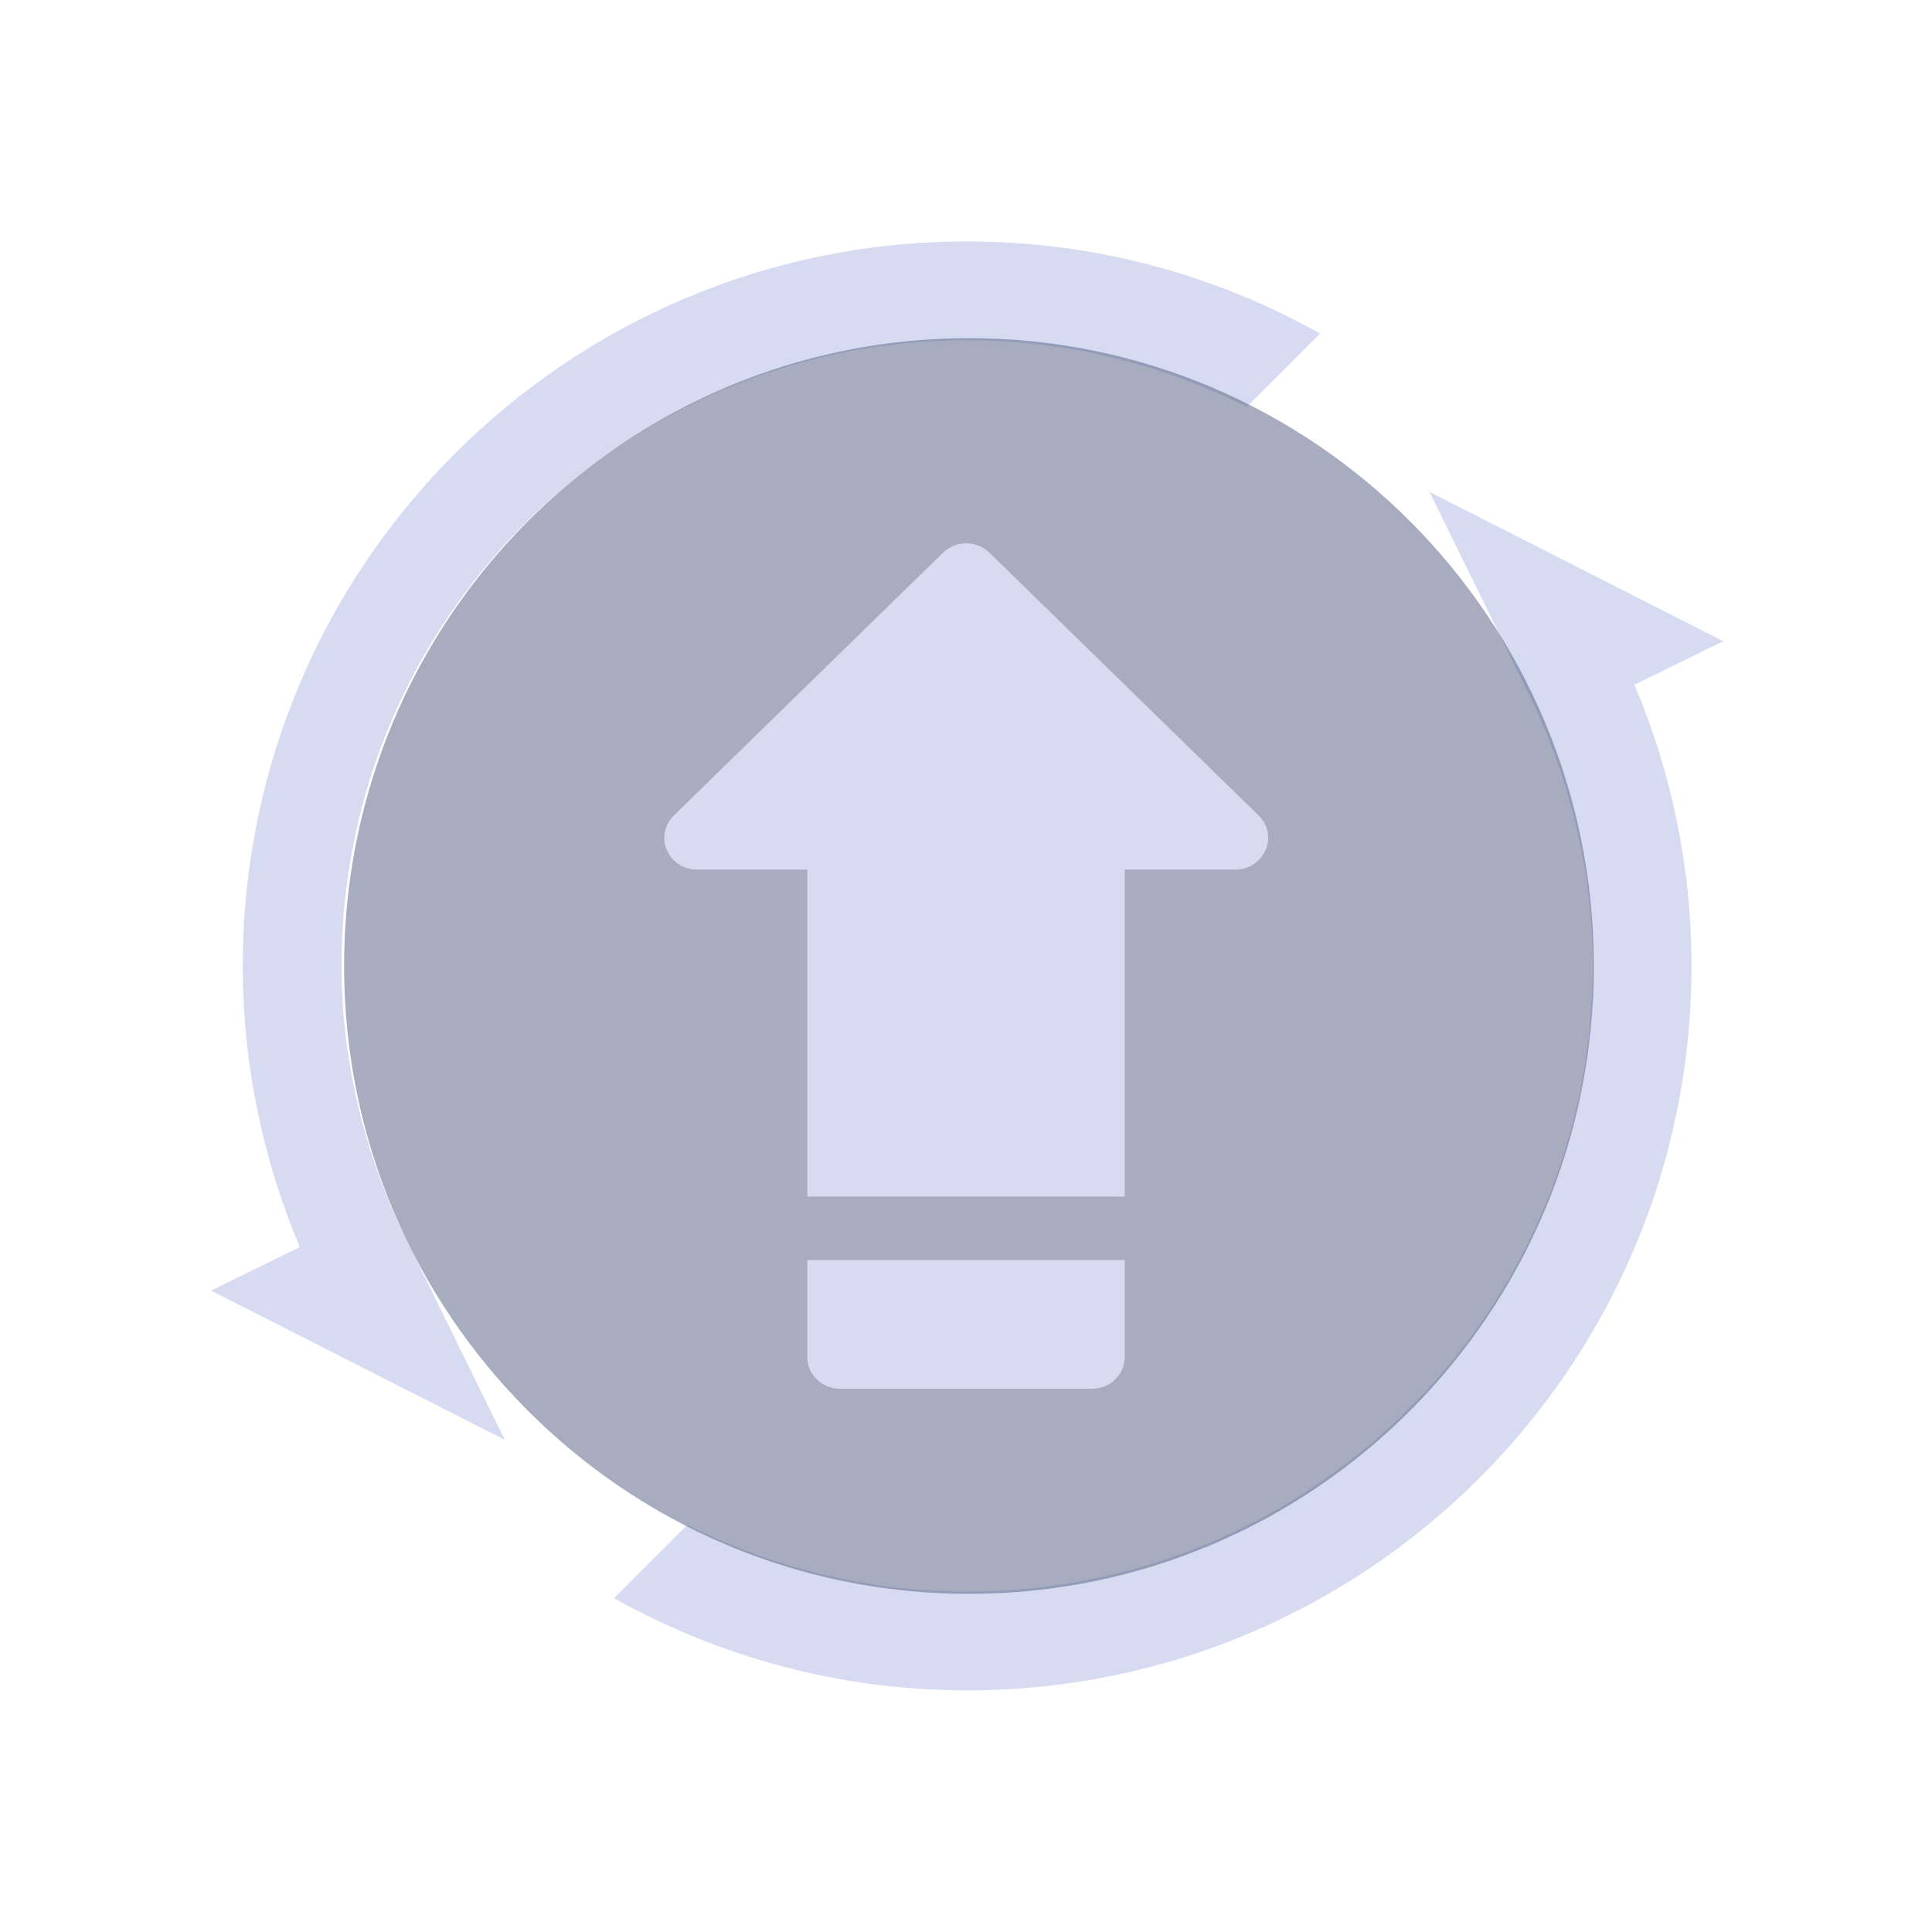
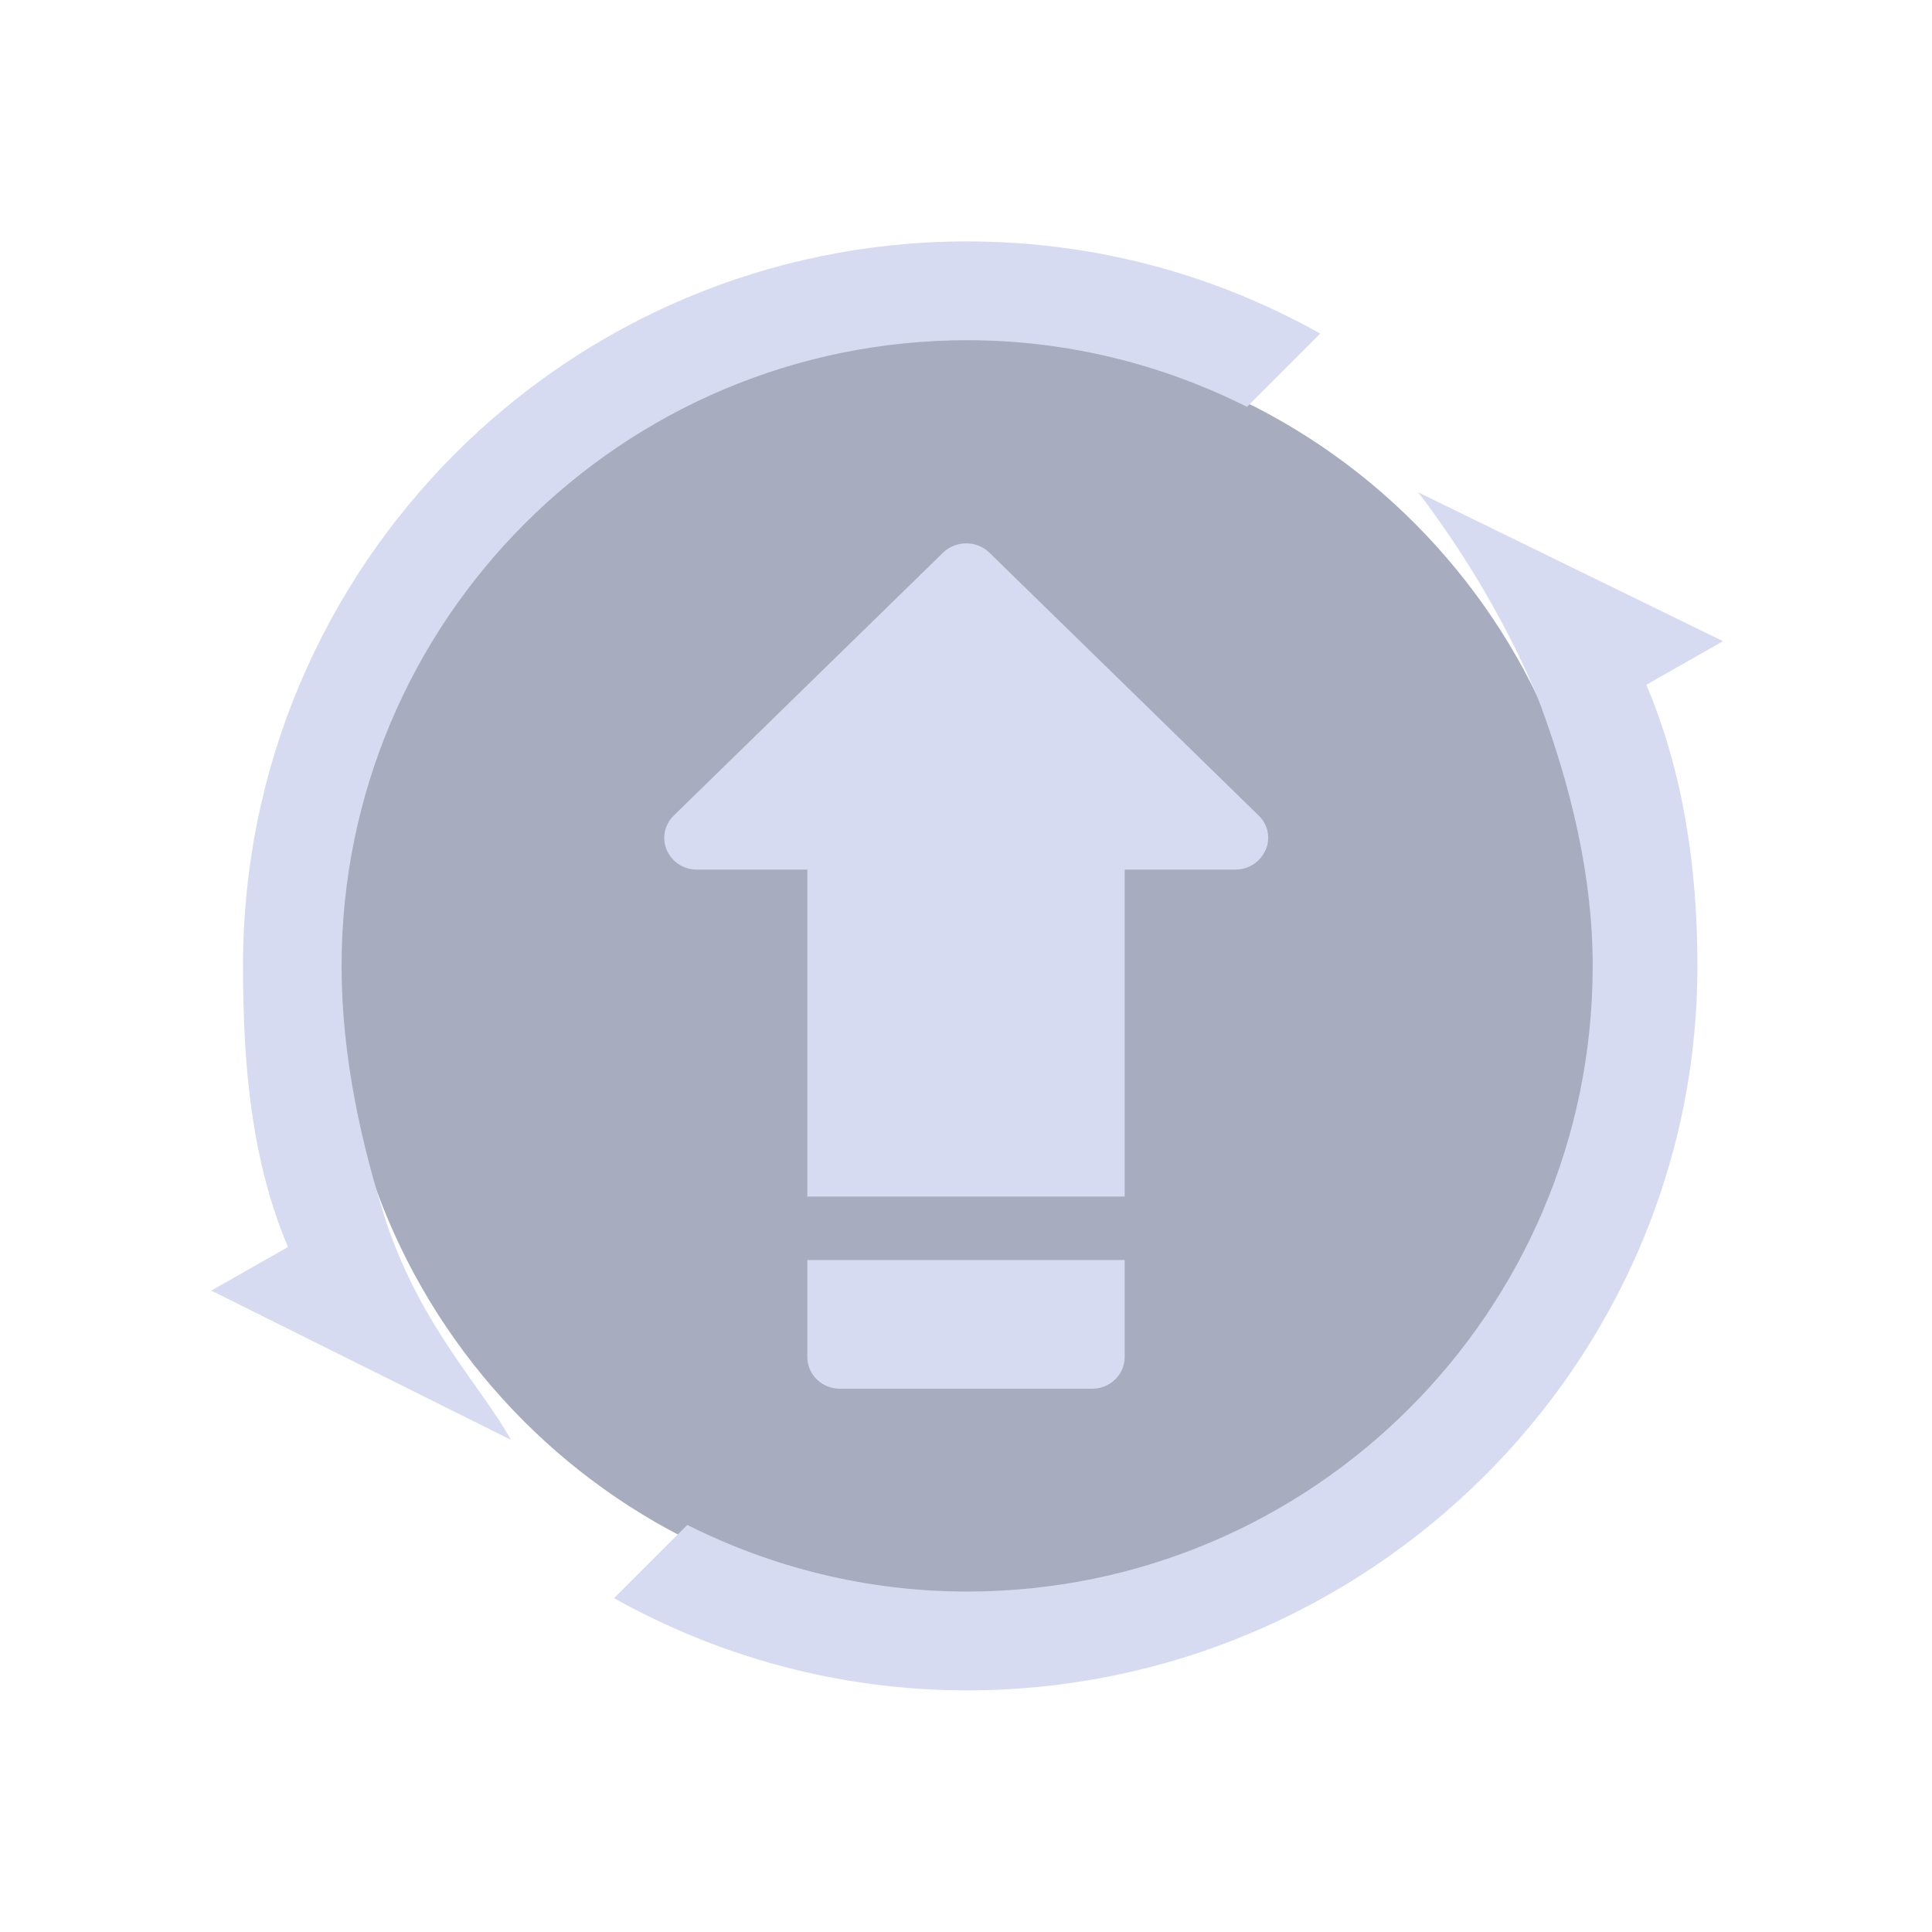
<svg xmlns="http://www.w3.org/2000/svg" id="svg846" version="1.1" viewBox="0 0 8.467 8.467" height="32" width="32">
  <defs id="defs840">
    <linearGradient id="oomox" x1="-0" x2="-0" y1="-3.4729623e-05" y2="16" gradientTransform="matrix(0.3968717,0,0,0.3968717,1.058403,298.0583)" gradientUnits="userSpaceOnUse">
      <stop offset="0%" style="stop-color:#303b3d; stop-opacity:1" id="stop18" />
      <stop offset="100%" style="stop-color:#bc985d; stop-opacity:1" id="stop20" />
    </linearGradient>
    <linearGradient id="oomox-3" x1="2.986" x2="2.986" y1="0" y2="13.291" gradientTransform="matrix(0.1785708,0,0,0.2587983,2.509572,299.5135)" gradientUnits="userSpaceOnUse">
      <stop offset="0%" style="stop-color:#303b3d; stop-opacity:1" id="stop18-6" />
      <stop offset="100%" style="stop-color:#bc985d; stop-opacity:1" id="stop20-7" />
    </linearGradient>
  </defs>
  <style type="text/css" id="current-color-scheme" />
  <g transform="translate(0,-297)" id="layer1">
    <g id="22-22-update-low">
      <rect style="opacity:0.003;fill:#000000;fill-opacity:1;stroke:none;stroke-width:0.108;stroke-miterlimit:4;stroke-dasharray:none;stroke-opacity:1" id="rect1396-3-2" width="5.821" height="5.821" x="17.462" y="291.179" ry="1.2988288e-06" />
      <path d="m 21.71,292.705 0.858,0.436 -0.259,0.127 c 0.107,0.252 0.167,0.53 0.167,0.821 0,1.169 -0.947,2.117 -2.117,2.117 -0.375,0 -0.726,-0.098 -1.031,-0.269 l 0.214,-0.214 c 0.246,0.123 0.523,0.195 0.817,0.195 1.01,0 1.828,-0.819 1.828,-1.828 0,-0.271 -0.063,-0.526 -0.169,-0.757 z m -1.38,0.449 z m 0,0 z m 0.029,-0.893 c -1.01,0 -1.828,0.819 -1.828,1.828 0,0.271 0.063,0.526 0.169,0.757 l 0.308,0.627 -0.858,-0.436 0.259,-0.127 c -0.107,-0.252 -0.167,-0.53 -0.167,-0.821 -4.51e-4,-1.169 0.947,-2.117 2.116,-2.117 0.375,0 0.726,0.098 1.031,0.269 l -0.214,0.214 c -0.246,-0.123 -0.523,-0.195 -0.817,-0.195 z" id="path4-9-3-36-2-0" style="fill:#d6dbf1;fill-opacity:1;stroke-width:0.005" />
      <rect style="fill:#4e5a7e;fill-opacity:0.499;stroke:none;stroke-width:0.092" id="center-3-35-9-6" width="3.651" height="3.669" x="18.538" y="292.255" ry="1.834" />
      <path d="m 21.23,293.751 c -0.015,0.035 -0.049,0.058 -0.088,0.058 h -0.324 v 0.956 h -0.927 v -0.956 h -0.324 c -0.038,-6e-5 -0.073,-0.023 -0.087,-0.057 -0.015,-0.034 -0.006,-0.074 0.02,-0.101 l 0.787,-0.769 c 0.037,-0.036 0.097,-0.036 0.134,0 l 0.787,0.769 c 0.027,0.026 0.035,0.066 0.021,0.101 z m -1.339,1.481 c 0,0.051 0.042,0.092 0.095,0.092 h 0.738 c 0.052,0 0.095,-0.042 0.095,-0.092 v -0.283 h -0.927 z" id="path49-36-1-2" style="fill:#00a3cc;fill-opacity:1;stroke-width:0.007" />
    </g>
    <g id="update-low">
      <rect style="opacity:0.003;fill:#000000;fill-opacity:1;stroke:none;stroke-width:0.157;stroke-miterlimit:4;stroke-dasharray:none;stroke-opacity:1" id="rect1396-6-9-1" width="8.467" height="8.467" x="25.4" y="297" ry="1.8892064e-06" />
      <path d="m 31.665,299.156 1.287,0.654 -0.389,0.191 c 0.16,0.378 0.25,0.794 0.25,1.232 0,1.753 -1.421,3.175 -3.175,3.175 -0.562,0 -1.089,-0.148 -1.547,-0.404 l 0.321,-0.321 c 0.369,0.185 0.784,0.292 1.226,0.292 1.514,0 2.742,-1.228 2.742,-2.742 0,-0.406 -0.094,-0.789 -0.253,-1.136 z m -2.07,0.674 z m 0,0 z m 0.044,-1.339 c -1.514,0 -2.742,1.228 -2.742,2.742 0,0.406 0.094,0.789 0.253,1.136 l 0.462,0.941 -1.287,-0.654 0.389,-0.191 c -0.16,-0.379 -0.25,-0.794 -0.25,-1.232 -6.77e-4,-1.753 1.421,-3.175 3.174,-3.175 0.562,0 1.089,0.147 1.547,0.404 l -0.321,0.321 c -0.369,-0.185 -0.785,-0.292 -1.226,-0.292 z" id="path4-9-3-36-6" style="fill:#d6dbf1;fill-opacity:1;stroke-width:0.007" />
      <rect style="fill:#4e5a7e;fill-opacity:0.499;stroke:none;stroke-width:0.137" id="center-3-35-7" width="5.477" height="5.503" x="26.908" y="298.482" ry="2.752" />
      <path d="m 30.946,300.725 c -0.022,0.052 -0.074,0.086 -0.132,0.086 h -0.485 v 1.433 h -1.391 v -1.433 h -0.485 c -0.057,-8e-5 -0.109,-0.034 -0.131,-0.086 -0.022,-0.052 -0.01,-0.111 0.031,-0.151 l 1.181,-1.153 c 0.056,-0.053 0.145,-0.053 0.201,0 l 1.181,1.153 c 0.041,0.039 0.053,0.099 0.031,0.151 z m -2.008,2.222 c 0,0.077 0.064,0.139 0.142,0.139 h 1.107 c 0.078,0 0.142,-0.062 0.142,-0.139 v -0.425 h -1.391 z" id="path49-36-5" style="fill:#00a3cc;fill-opacity:1;stroke-width:0.011" />
-     </g>
-     <g id="update-none">
-       <rect style="opacity:0.003;fill:#a8aeca;fill-opacity:1;stroke:none;stroke-width:0.157;stroke-miterlimit:4;stroke-dasharray:none;stroke-opacity:1" id="rect1396-6" width="8.467" height="8.467" x="0" y="297" ry="1.8892064e-06" />
-       <path d="m 6.265,299.156 1.287,0.654 -0.389,0.191 c 0.16,0.378 0.25,0.794 0.25,1.232 0,1.753 -1.421,3.175 -3.175,3.175 -0.562,0 -1.089,-0.148 -1.547,-0.404 l 0.321,-0.321 c 0.369,0.185 0.784,0.292 1.226,0.292 1.514,0 2.742,-1.228 2.742,-2.742 0,-0.406 -0.094,-0.789 -0.253,-1.136 z m -2.07,0.674 z m 0,0 z m 0.044,-1.339 c -1.514,0 -2.742,1.228 -2.742,2.742 0,0.406 0.094,0.789 0.253,1.136 l 0.462,0.941 -1.287,-0.654 0.389,-0.191 c -0.16,-0.379 -0.25,-0.794 -0.25,-1.232 -6.763e-4,-1.753 1.421,-3.175 3.174,-3.175 0.562,0 1.089,0.147 1.547,0.404 l -0.321,0.321 c -0.369,-0.185 -0.785,-0.292 -1.226,-0.292 z" id="path4-9-3-36" style="fill:#d6dbf1;fill-opacity:1;stroke-width:0.007" />
-       <rect style="fill:#4e5a7e;fill-opacity:0.499;stroke:none;stroke-width:0.137" id="center-3-35" width="5.477" height="5.503" x="1.508" y="298.482" ry="2.752" />
-       <path d="m 5.546,300.725 c -0.022,0.052 -0.074,0.086 -0.132,0.086 h -0.485 v 1.433 h -1.391 v -1.433 h -0.485 c -0.057,-8e-5 -0.109,-0.034 -0.131,-0.086 -0.022,-0.052 -0.01,-0.111 0.031,-0.151 l 1.181,-1.153 c 0.056,-0.053 0.145,-0.053 0.201,0 l 1.181,1.153 c 0.041,0.039 0.053,0.099 0.031,0.151 z m -2.008,2.222 c 0,0.077 0.064,0.139 0.142,0.139 h 1.107 c 0.078,0 0.142,-0.062 0.142,-0.139 v -0.425 h -1.391 z" id="path49-36" style="fill:#d6dbf1;fill-opacity:1;stroke-width:0.011" />
    </g>
    <g id="update-high">
      <rect style="opacity:0.003;fill:#000000;fill-opacity:1;stroke:none;stroke-width:0.157;stroke-miterlimit:4;stroke-dasharray:none;stroke-opacity:1" id="rect1396-6-9" width="8.467" height="8.467" x="8.467" y="297" ry="1.8892064e-06" />
      <path d="m 14.732,299.156 1.287,0.654 -0.389,0.191 c 0.16,0.378 0.25,0.794 0.25,1.232 0,1.753 -1.421,3.175 -3.175,3.175 -0.562,0 -1.089,-0.148 -1.547,-0.404 l 0.321,-0.321 c 0.369,0.185 0.784,0.292 1.226,0.292 1.514,0 2.742,-1.228 2.742,-2.742 0,-0.406 -0.094,-0.789 -0.253,-1.136 z m -2.07,0.674 z m 0,0 z m 0.044,-1.339 c -1.514,0 -2.742,1.228 -2.742,2.742 0,0.406 0.094,0.789 0.253,1.136 l 0.462,0.941 -1.287,-0.654 0.389,-0.191 c -0.16,-0.379 -0.25,-0.794 -0.25,-1.232 -6.77e-4,-1.753 1.421,-3.175 3.174,-3.175 0.562,0 1.089,0.147 1.547,0.404 l -0.321,0.321 c -0.369,-0.185 -0.785,-0.292 -1.226,-0.292 z" id="path4-9-3-36-3" style="fill:#d6dbf1;fill-opacity:1;stroke-width:0.007" />
      <rect style="fill:#4e5a7e;fill-opacity:0.499;stroke:none;stroke-width:0.137" id="center-3-35-6" width="5.477" height="5.503" x="9.975" y="298.482" ry="2.752" />
      <path d="m 14.012,300.725 c -0.022,0.052 -0.074,0.086 -0.132,0.086 h -0.485 v 1.433 H 12.004 V 300.811 H 11.519 c -0.057,-8e-5 -0.109,-0.034 -0.131,-0.086 -0.022,-0.052 -0.01,-0.111 0.031,-0.151 l 1.181,-1.153 c 0.056,-0.053 0.145,-0.053 0.201,0 l 1.181,1.153 c 0.041,0.039 0.053,0.099 0.031,0.151 z m -2.008,2.222 c 0,0.077 0.064,0.139 0.142,0.139 h 1.107 c 0.078,0 0.142,-0.062 0.142,-0.139 v -0.425 h -1.391 z" id="path49-36-7" style="fill:#da4453;fill-opacity:1;stroke-width:0.011" />
    </g>
    <g id="22-22-update-none">
      <rect style="opacity:0.003;fill:#a8aeca;fill-opacity:1;stroke:none;stroke-width:0.108;stroke-miterlimit:4;stroke-dasharray:none;stroke-opacity:1" id="rect1396" width="5.821" height="5.821" x="0" y="291.179" ry="1.2988289e-06" />
      <path d="m 4.247,292.705 0.858,0.436 -0.259,0.127 c 0.107,0.252 0.167,0.53 0.167,0.821 0,1.169 -0.947,2.117 -2.117,2.117 -0.375,0 -0.726,-0.098 -1.031,-0.269 l 0.214,-0.214 c 0.246,0.123 0.523,0.195 0.817,0.195 1.01,0 1.828,-0.819 1.828,-1.828 0,-0.271 -0.063,-0.526 -0.169,-0.757 z m -1.38,0.449 z m 0,0 z m 0.029,-0.893 c -1.01,0 -1.828,0.819 -1.828,1.828 0,0.271 0.063,0.526 0.169,0.757 l 0.308,0.627 -0.858,-0.436 0.259,-0.127 c -0.107,-0.252 -0.167,-0.53 -0.167,-0.821 -4.51e-4,-1.169 0.947,-2.117 2.116,-2.117 0.375,0 0.726,0.098 1.031,0.269 l -0.214,0.214 c -0.246,-0.123 -0.523,-0.195 -0.817,-0.195 z" id="path4-9-3-36-2" style="fill:#d6dbf1;fill-opacity:1;stroke-width:0.005" />
      <rect style="fill:#4e5a7e;fill-opacity:0.499;stroke:none;stroke-width:0.092" id="center-3-35-9" width="3.651" height="3.669" x="1.076" y="292.255" ry="1.834" />
      <path d="m 3.768,293.751 c -0.015,0.035 -0.049,0.058 -0.088,0.058 h -0.324 v 0.956 h -0.927 v -0.956 h -0.324 c -0.038,-6e-5 -0.073,-0.023 -0.087,-0.057 -0.015,-0.034 -0.006,-0.074 0.02,-0.101 l 0.787,-0.769 c 0.037,-0.036 0.097,-0.036 0.134,0 l 0.787,0.769 c 0.027,0.026 0.035,0.066 0.021,0.101 z m -1.339,1.481 c 0,0.051 0.042,0.092 0.095,0.092 h 0.738 c 0.052,0 0.095,-0.042 0.095,-0.092 v -0.283 h -0.927 z" id="path49-36-1" style="fill:#d6dbf1;fill-opacity:1;stroke-width:0.007" />
    </g>
    <g id="22-22-update-high">
      <rect style="opacity:0.003;fill:#000000;fill-opacity:1;stroke:none;stroke-width:0.108;stroke-miterlimit:4;stroke-dasharray:none;stroke-opacity:1" id="rect1396-3" width="5.821" height="5.821" x="5.821" y="291.179" ry="1.2988288e-06" />
      <path d="m 10.068,292.705 0.858,0.436 -0.259,0.127 c 0.107,0.252 0.167,0.53 0.167,0.821 0,1.169 -0.947,2.117 -2.117,2.117 -0.375,0 -0.726,-0.098 -1.031,-0.269 l 0.214,-0.214 c 0.246,0.123 0.523,0.195 0.817,0.195 1.01,0 1.828,-0.819 1.828,-1.828 0,-0.271 -0.063,-0.526 -0.169,-0.757 z m -1.38,0.449 z m 0,0 z m 0.029,-0.893 c -1.01,0 -1.828,0.819 -1.828,1.828 0,0.271 0.063,0.526 0.169,0.757 l 0.308,0.627 -0.858,-0.436 0.259,-0.127 c -0.107,-0.252 -0.167,-0.53 -0.167,-0.821 -4.51e-4,-1.169 0.947,-2.117 2.116,-2.117 0.375,0 0.726,0.098 1.031,0.269 l -0.214,0.214 c -0.246,-0.123 -0.523,-0.195 -0.817,-0.195 z" id="path4-9-3-36-2-2" style="fill:#d6dbf1;fill-opacity:1;stroke-width:0.005" />
      <rect style="fill:#4e5a7e;fill-opacity:0.499;stroke:none;stroke-width:0.092" id="center-3-35-9-7" width="3.651" height="3.669" x="6.897" y="292.255" ry="1.834" />
      <path d="m 9.589,293.751 c -0.015,0.035 -0.049,0.058 -0.088,0.058 h -0.324 v 0.956 h -0.927 v -0.956 h -0.324 c -0.038,-6e-5 -0.073,-0.023 -0.087,-0.057 -0.015,-0.034 -0.006,-0.074 0.02,-0.101 l 0.787,-0.769 c 0.037,-0.036 0.097,-0.036 0.134,0 l 0.787,0.769 c 0.027,0.026 0.035,0.066 0.021,0.101 z m -1.339,1.481 c 0,0.051 0.042,0.092 0.095,0.092 h 0.738 c 0.052,0 0.095,-0.042 0.095,-0.092 v -0.283 h -0.927 z" id="path49-36-1-0" style="fill:#da4453;fill-opacity:1;stroke-width:0.007" />
    </g>
    <g id="update-medium">
      <rect style="opacity:0.003;fill:#000000;fill-opacity:1;stroke:none;stroke-width:0.157;stroke-miterlimit:4;stroke-dasharray:none;stroke-opacity:1" id="rect1396-6-9-5" width="8.467" height="8.467" x="16.933" y="297" ry="1.8892064e-06" />
      <path d="m 23.199,299.156 1.287,0.654 -0.389,0.191 c 0.16,0.378 0.25,0.794 0.25,1.232 0,1.753 -1.421,3.175 -3.175,3.175 -0.562,0 -1.089,-0.148 -1.547,-0.404 l 0.321,-0.321 c 0.369,0.185 0.784,0.292 1.226,0.292 1.514,0 2.742,-1.228 2.742,-2.742 0,-0.406 -0.094,-0.789 -0.253,-1.136 z M 21.128,299.83 Z m 0,0 z m 0.044,-1.339 c -1.514,0 -2.742,1.228 -2.742,2.742 0,0.406 0.094,0.789 0.253,1.136 l 0.462,0.941 -1.287,-0.654 0.389,-0.191 c -0.16,-0.379 -0.25,-0.794 -0.25,-1.232 -6.77e-4,-1.753 1.421,-3.175 3.174,-3.175 0.562,0 1.089,0.147 1.547,0.404 l -0.321,0.321 c -0.369,-0.185 -0.785,-0.292 -1.226,-0.292 z" id="path4-9-3-36-5" style="fill:#d6dbf1;fill-opacity:1;stroke-width:0.007" />
      <rect style="fill:#4e5a7e;fill-opacity:0.499;stroke:none;stroke-width:0.137" id="center-3-35-3" width="5.477" height="5.503" x="18.441" y="298.482" ry="2.752" />
      <path d="m 22.479,300.725 c -0.022,0.052 -0.074,0.086 -0.132,0.086 h -0.485 v 1.433 h -1.391 v -1.433 h -0.485 c -0.057,-8e-5 -0.109,-0.034 -0.131,-0.086 -0.022,-0.052 -0.01,-0.111 0.031,-0.151 l 1.181,-1.153 c 0.056,-0.053 0.145,-0.053 0.201,0 l 1.181,1.153 c 0.041,0.039 0.053,0.099 0.031,0.151 z m -2.008,2.222 c 0,0.077 0.064,0.139 0.142,0.139 h 1.107 c 0.078,0 0.142,-0.062 0.142,-0.139 v -0.425 h -1.391 z" id="path49-36-56" style="fill:#ff9955;fill-opacity:1;stroke-width:0.011" />
    </g>
    <g id="22-22-update-medium">
      <rect style="opacity:0.003;fill:#000000;fill-opacity:1;stroke:none;stroke-width:0.108;stroke-miterlimit:4;stroke-dasharray:none;stroke-opacity:1" id="rect1396-3-1" width="5.821" height="5.821" x="11.642" y="291.179" ry="1.2988288e-06" />
      <path d="m 15.889,292.705 0.858,0.436 -0.259,0.127 c 0.107,0.252 0.167,0.53 0.167,0.821 0,1.169 -0.947,2.117 -2.117,2.117 -0.375,0 -0.726,-0.098 -1.031,-0.269 l 0.214,-0.214 c 0.246,0.123 0.523,0.195 0.817,0.195 1.01,0 1.828,-0.819 1.828,-1.828 0,-0.271 -0.063,-0.526 -0.169,-0.757 z m -1.38,0.449 z m 0,0 z m 0.029,-0.893 c -1.01,0 -1.828,0.819 -1.828,1.828 0,0.271 0.063,0.526 0.169,0.757 l 0.308,0.627 -0.858,-0.436 0.259,-0.127 c -0.107,-0.252 -0.167,-0.53 -0.167,-0.821 -4.51e-4,-1.169 0.947,-2.117 2.116,-2.117 0.375,0 0.726,0.098 1.031,0.269 l -0.214,0.214 c -0.246,-0.123 -0.523,-0.195 -0.817,-0.195 z" id="path4-9-3-36-2-9" style="fill:#d6dbf1;fill-opacity:1;stroke-width:0.005" />
      <rect style="fill:#4e5a7e;fill-opacity:0.499;stroke:none;stroke-width:0.092" id="center-3-35-9-3" width="3.651" height="3.669" x="12.718" y="292.255" ry="1.834" />
      <path d="m 15.409,293.751 c -0.015,0.035 -0.049,0.058 -0.088,0.058 h -0.324 v 0.956 h -0.927 v -0.956 h -0.324 c -0.038,-6e-5 -0.073,-0.023 -0.087,-0.057 -0.015,-0.034 -0.006,-0.074 0.02,-0.101 l 0.787,-0.769 c 0.037,-0.036 0.097,-0.036 0.134,0 l 0.787,0.769 c 0.027,0.026 0.035,0.066 0.021,0.101 z m -1.339,1.481 c 0,0.051 0.042,0.092 0.095,0.092 h 0.738 c 0.052,0 0.095,-0.042 0.095,-0.092 v -0.283 h -0.927 z" id="path49-36-1-6" style="fill:#ff9955;fill-opacity:1;stroke-width:0.007" />
    </g>
+     <g id="update-none">
+       <rect style="opacity:0.003;fill:#a8aeca;fill-opacity:1;stroke:none;stroke-width:0.157;stroke-miterlimit:4;stroke-dasharray:none;stroke-opacity:1" id="rect1396-6" width="8.467" height="8.467" x="0" y="297" ry="1.8892064e-06" />
+       <rect style="fill:#4e5a7e;fill-opacity:0.499;stroke:none;stroke-width:0.139" id="center-3-35" width="5.53" height="5.556" x="1.482" y="298.482" ry="2.778" />
+       <path d="m 5.546,300.725 c -0.022,0.052 -0.074,0.086 -0.132,0.086 h -0.485 v 1.433 h -1.391 v -1.433 h -0.485 c -0.057,-8e-5 -0.109,-0.034 -0.131,-0.086 -0.022,-0.052 -0.01,-0.111 0.031,-0.151 l 1.181,-1.153 c 0.056,-0.053 0.145,-0.053 0.201,0 l 1.181,1.153 c 0.041,0.039 0.053,0.099 0.031,0.151 z m -2.008,2.222 c 0,0.077 0.064,0.139 0.142,0.139 h 1.107 c 0.078,0 0.142,-0.062 0.142,-0.139 v -0.425 h -1.391 z" id="path49-36" style="fill:#d6dbf1;fill-opacity:1;stroke-width:0.011" />
+       <path d="m 6.212,299.156 1.339,0.654 -0.336,0.191 c 0.16,0.378 0.224,0.794 0.224,1.232 0,1.753 -1.447,3.175 -3.201,3.175 -0.562,0 -1.089,-0.148 -1.547,-0.404 l 0.321,-0.321 c 0.369,0.185 0.784,0.292 1.226,0.292 1.514,0 2.742,-1.228 2.742,-2.742 0,-0.406 -0.101,-0.794 -0.226,-1.136 0,0 -0.165,-0.452 -0.541,-0.942 z m -1.973,-0.665 c -1.514,0 -2.742,1.228 -2.742,2.742 0,0.406 0.09,0.794 0.2,1.136 0.155,0.452 0.419,0.716 0.542,0.941 L 0.926,302.656 1.262,302.465 c -0.16,-0.379 -0.197,-0.794 -0.197,-1.232 -6.763e-4,-1.753 1.421,-3.175 3.174,-3.175 0.562,0 1.089,0.147 1.547,0.404 l -0.321,0.321 c -0.369,-0.185 -0.785,-0.292 -1.226,-0.292 z" id="path4-9-3-36-7" style="fill:#d6dbf1;fill-opacity:1;stroke-width:0.007" />
+     </g>
  </g>
</svg>
